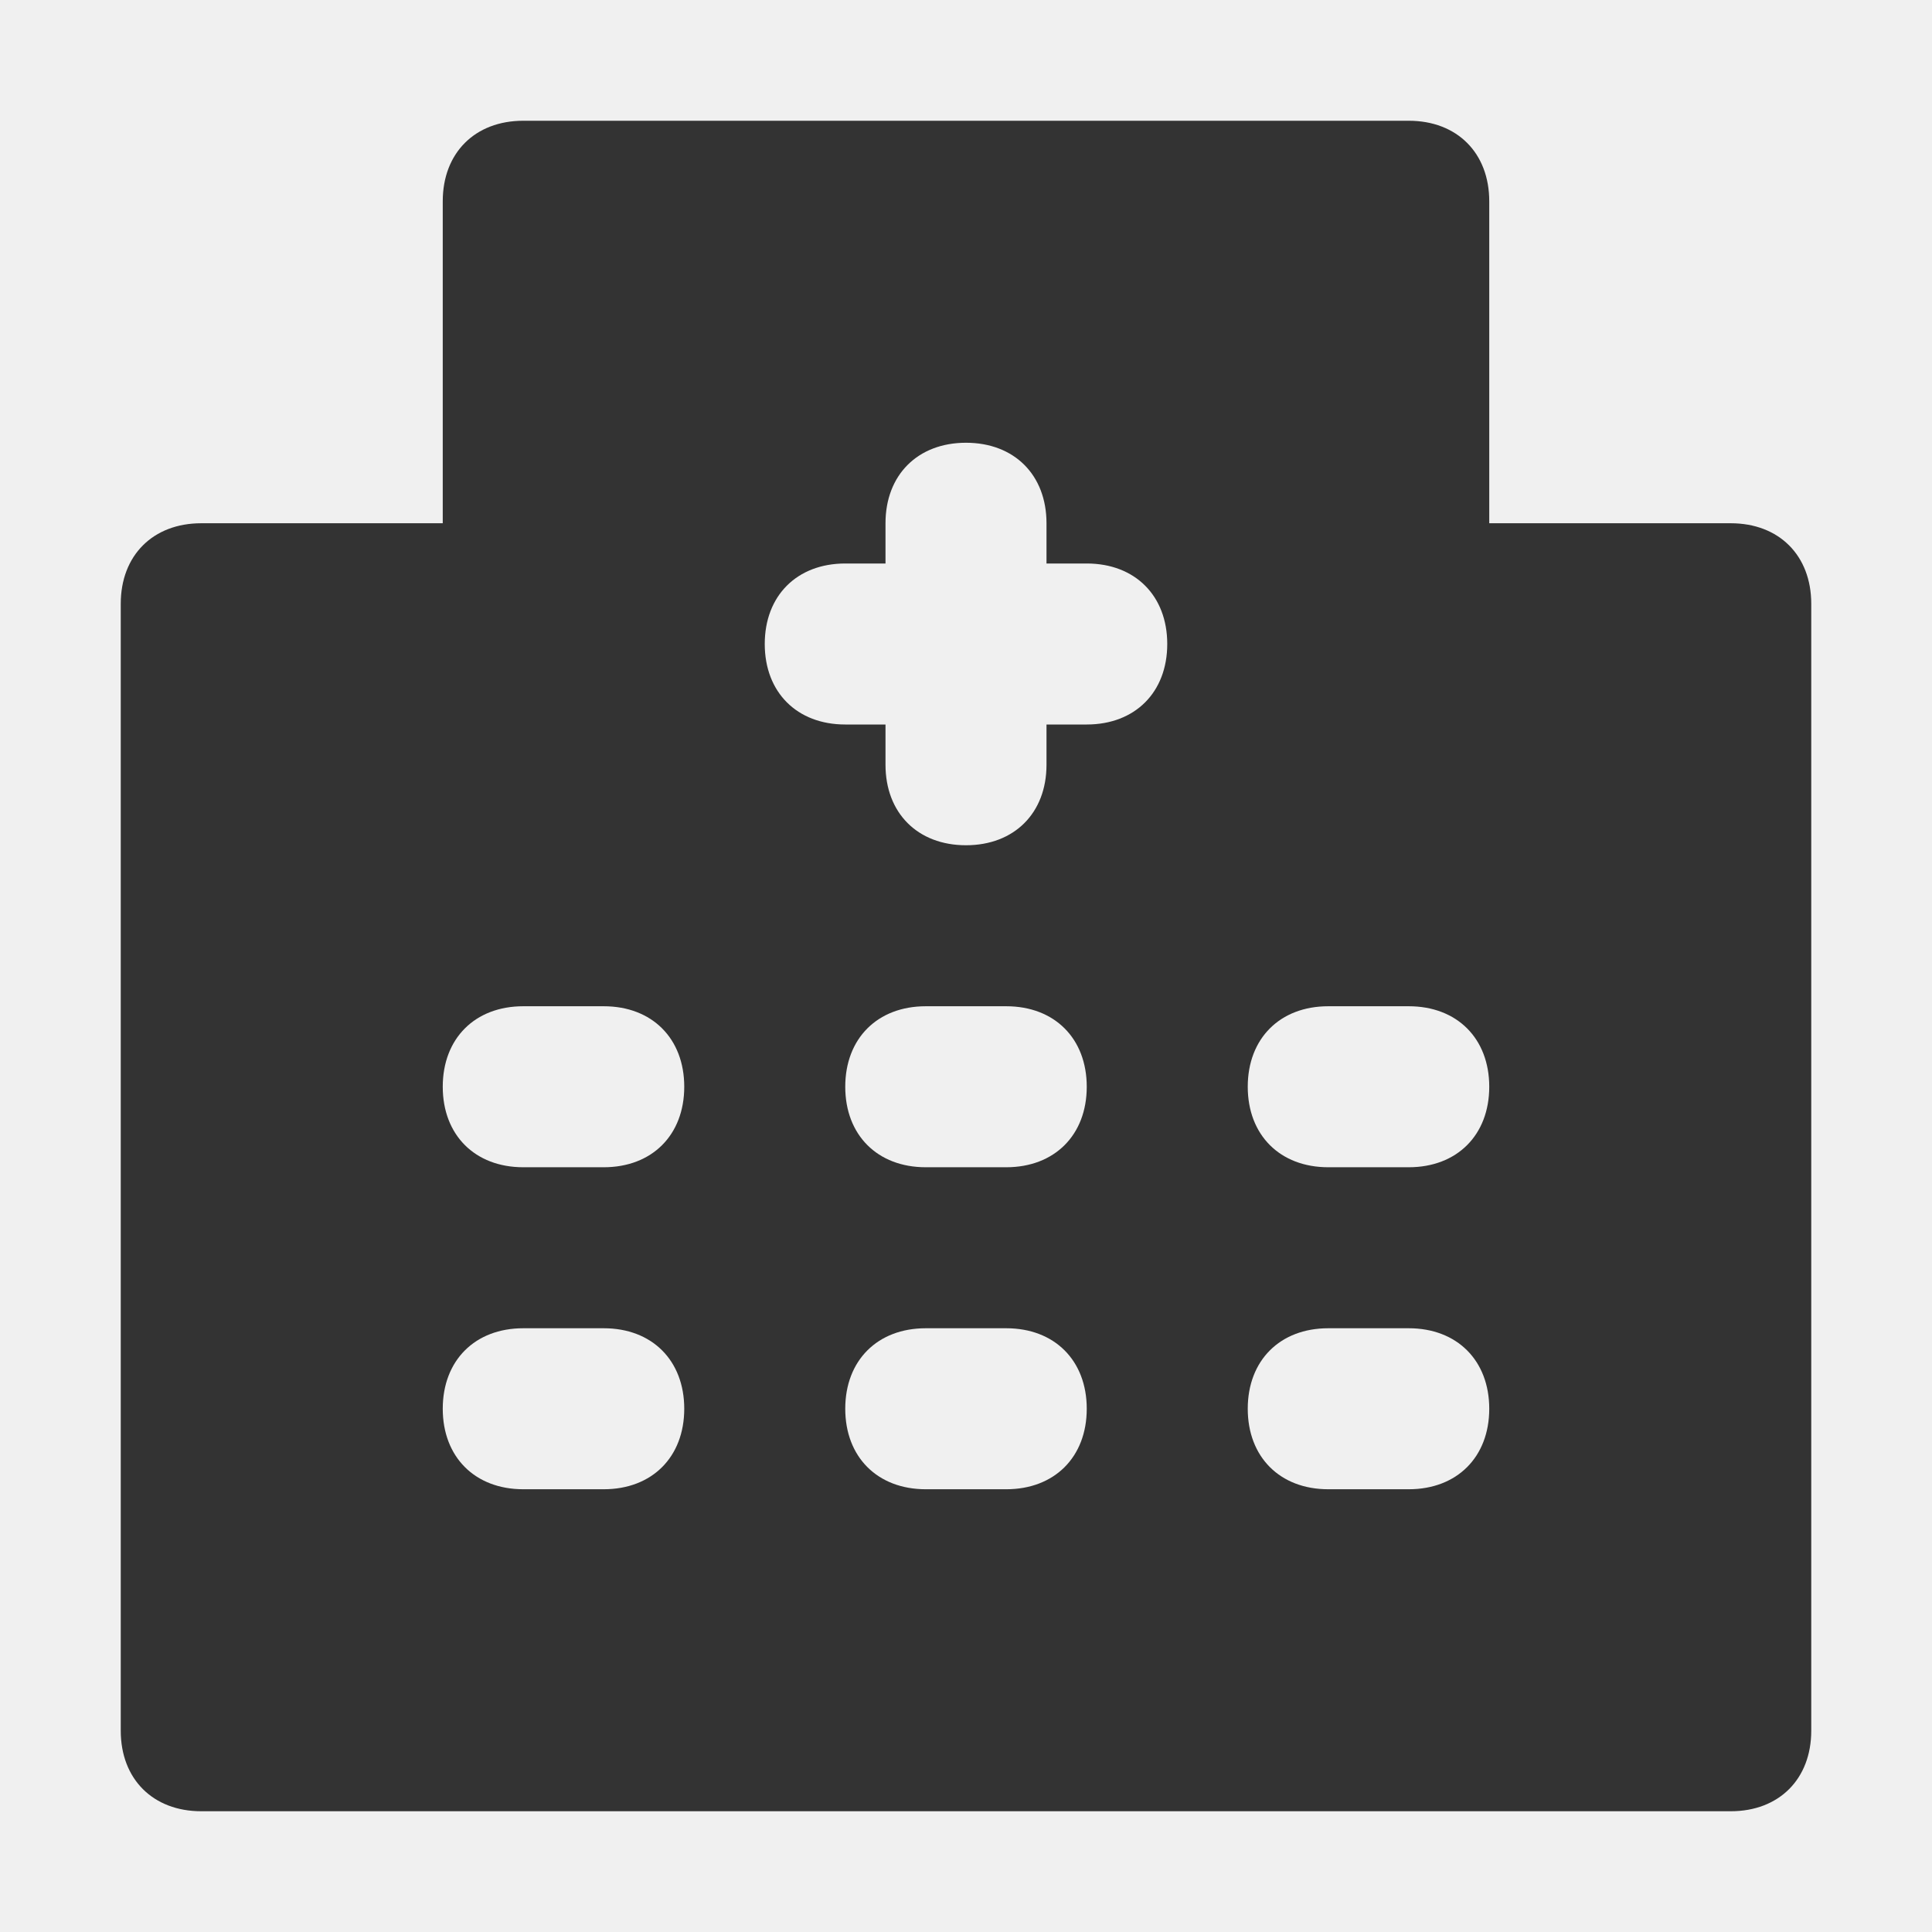
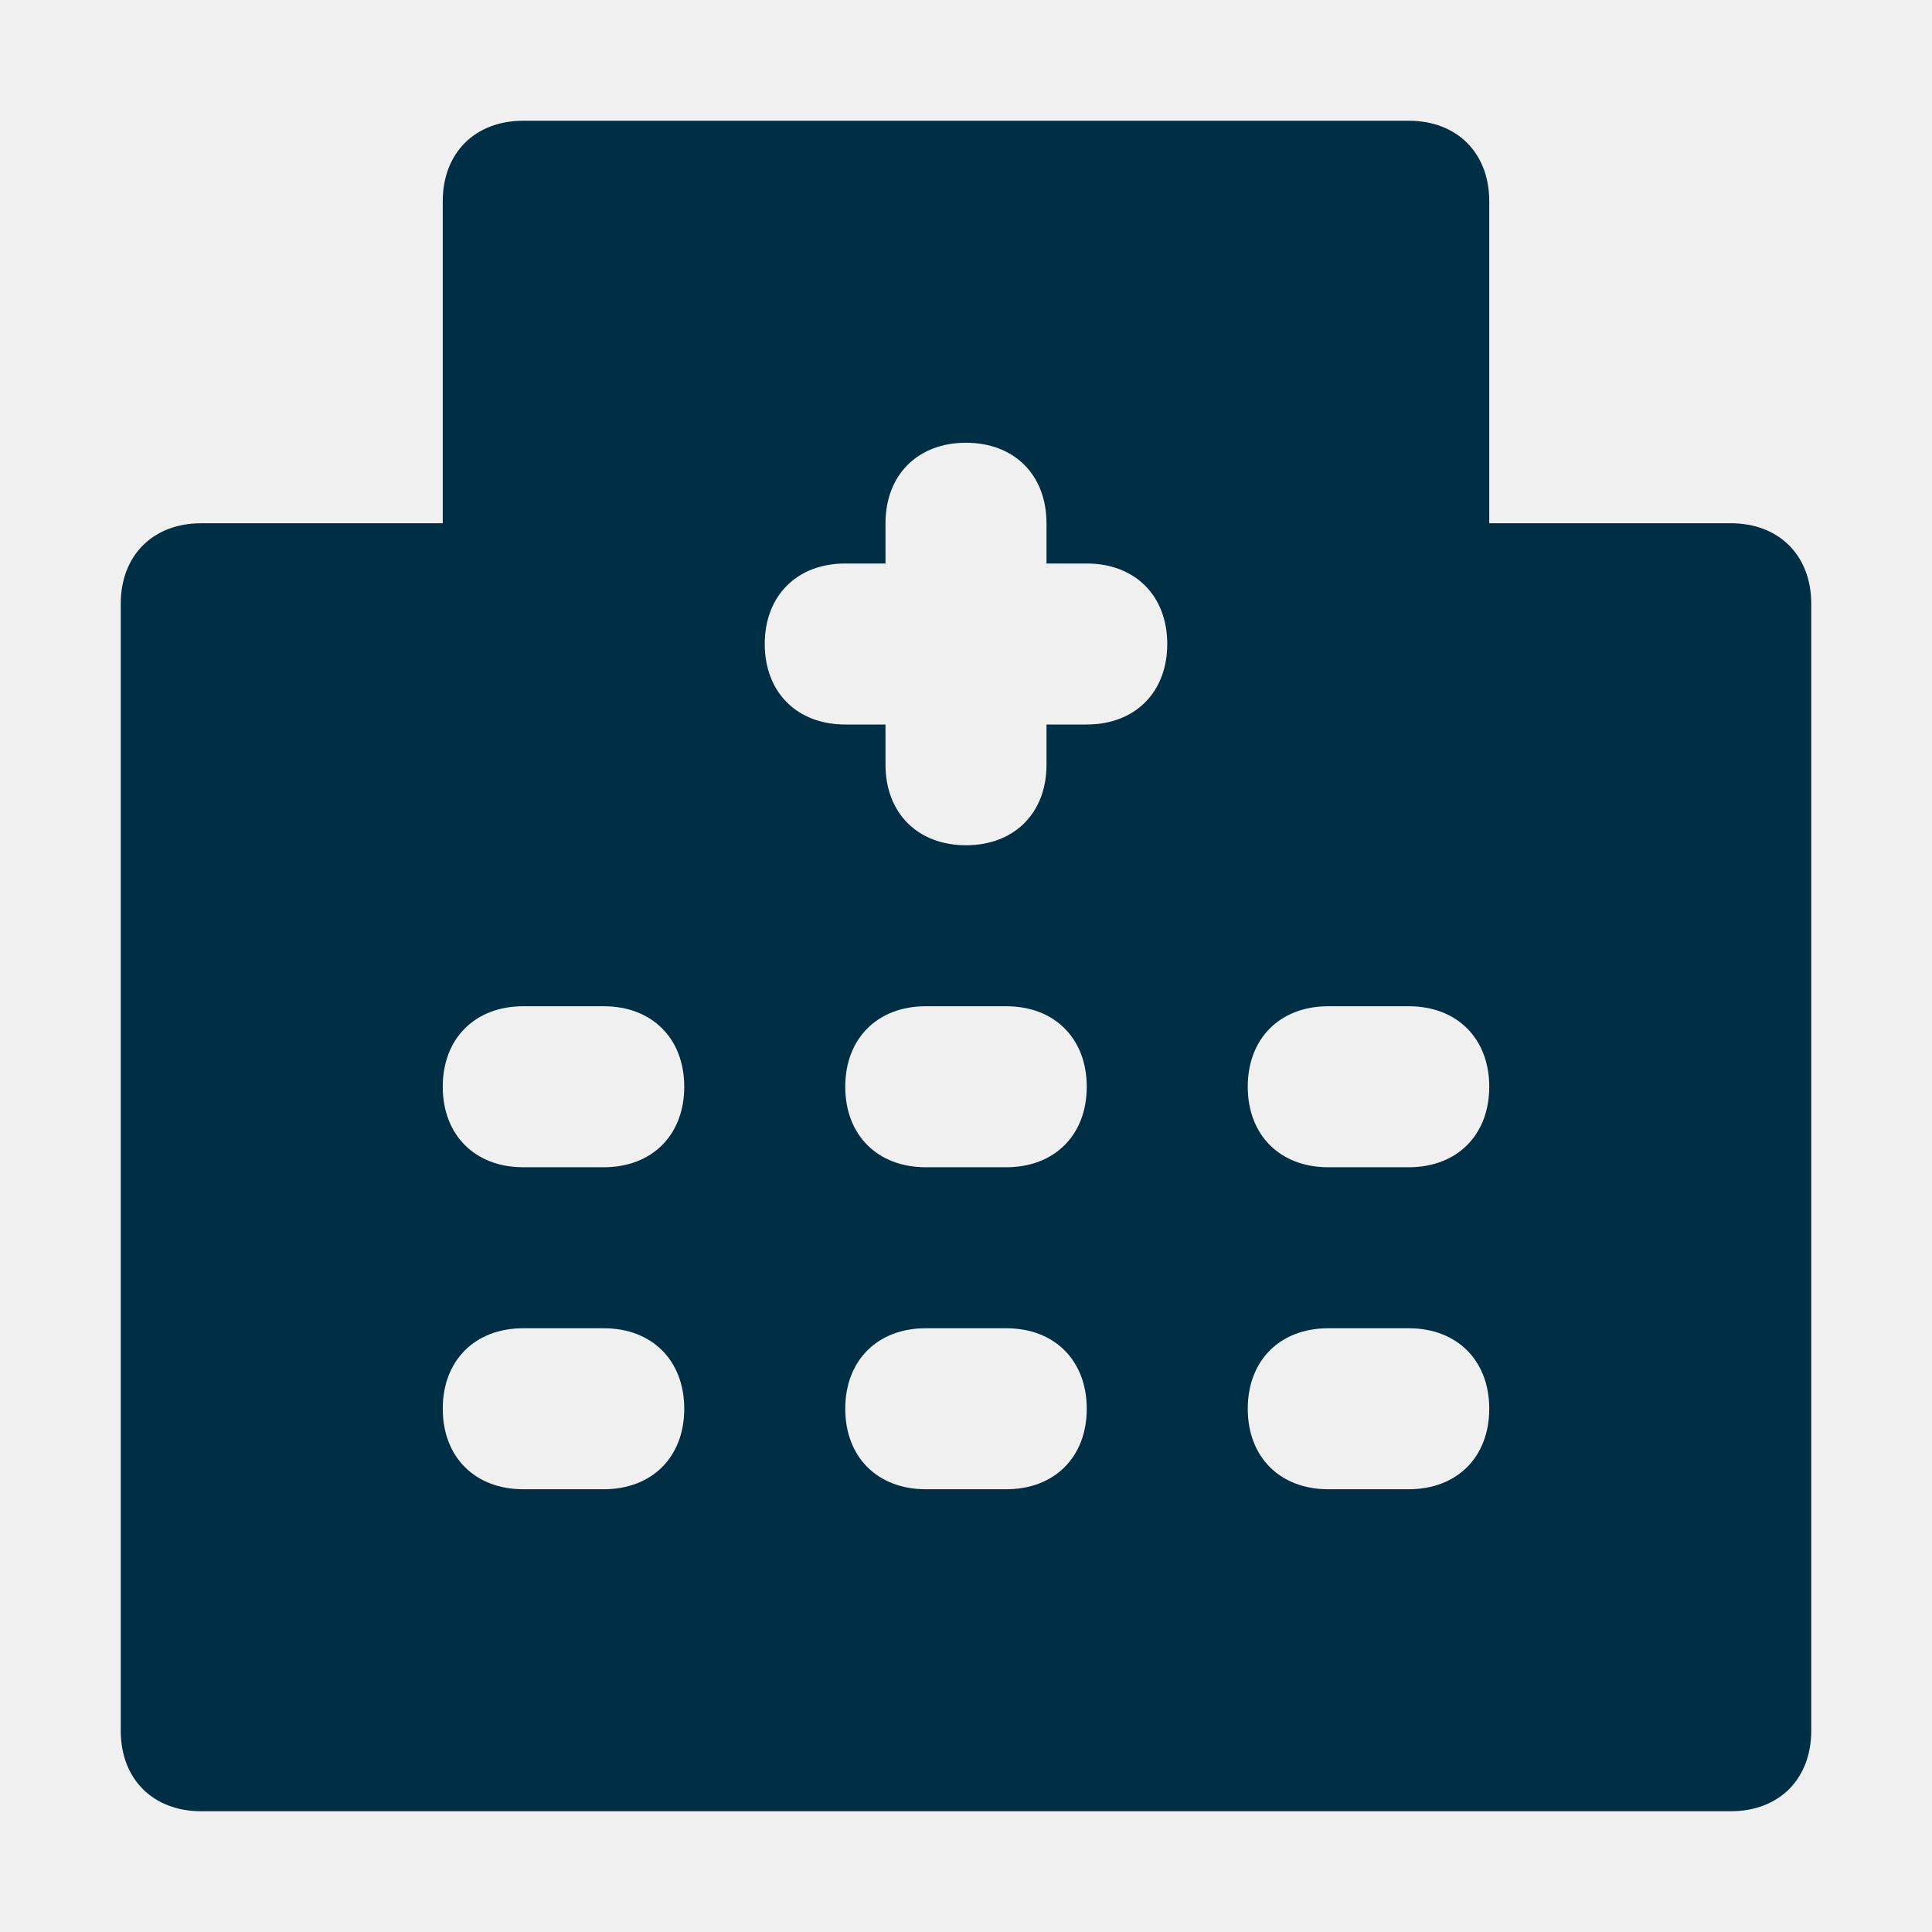
<svg xmlns="http://www.w3.org/2000/svg" width="12" height="12" viewBox="0 0 12 12" fill="none">
-   <g clip-path="url(#clip0_2013_456)">
-     <path d="M10.75 3.25H9.25V1.25C9.25 0.95 9.05 0.75 8.75 0.75H3.25C2.95 0.75 2.75 0.95 2.75 1.25V3.25H1.25C0.95 3.25 0.75 3.45 0.75 3.75V10.75C0.75 11.05 0.95 11.25 1.25 11.25H10.75C11.05 11.25 11.25 11.05 11.25 10.75V3.75C11.25 3.45 11.05 3.25 10.75 3.25ZM3.75 9.25H3.25C2.95 9.25 2.75 9.05 2.75 8.75C2.75 8.45 2.95 8.25 3.25 8.25H3.75C4.05 8.25 4.25 8.45 4.25 8.75C4.25 9.05 4.05 9.25 3.75 9.25ZM3.75 7.25H3.25C2.95 7.25 2.75 7.05 2.75 6.75C2.75 6.45 2.95 6.25 3.25 6.25H3.75C4.05 6.25 4.25 6.45 4.25 6.75C4.25 7.05 4.05 7.25 3.75 7.25ZM6.25 9.25H5.75C5.45 9.25 5.25 9.05 5.25 8.75C5.25 8.45 5.45 8.25 5.75 8.25H6.25C6.55 8.25 6.75 8.45 6.75 8.75C6.75 9.05 6.55 9.25 6.25 9.25ZM6.25 7.25H5.75C5.45 7.25 5.25 7.05 5.25 6.75C5.25 6.45 5.45 6.25 5.75 6.25H6.25C6.55 6.25 6.75 6.45 6.75 6.75C6.75 7.05 6.55 7.25 6.25 7.25ZM6.75 4.5H6.5V4.75C6.5 5.05 6.3 5.25 6 5.25C5.7 5.25 5.5 5.05 5.5 4.75V4.5H5.25C4.95 4.5 4.75 4.3 4.75 4C4.75 3.7 4.95 3.5 5.25 3.5H5.5V3.25C5.5 2.95 5.7 2.75 6 2.75C6.3 2.75 6.5 2.95 6.5 3.25V3.5H6.75C7.05 3.5 7.25 3.7 7.25 4C7.25 4.3 7.05 4.5 6.75 4.5ZM8.75 9.25H8.25C7.95 9.25 7.75 9.05 7.75 8.75C7.75 8.45 7.95 8.25 8.25 8.25H8.75C9.05 8.25 9.25 8.45 9.25 8.75C9.25 9.05 9.05 9.25 8.75 9.25ZM8.75 7.25H8.25C7.95 7.25 7.75 7.05 7.75 6.75C7.75 6.45 7.95 6.25 8.25 6.25H8.75C9.05 6.25 9.25 6.45 9.25 6.75C9.25 7.05 9.05 7.25 8.75 7.25Z" fill="#333333" />
+   <g clip-path="url(#clip0_1_446)">
+     <path d="M10.75 3.25H9.25V1.25C9.25 0.95 9.05 0.75 8.75 0.75H3.25C2.95 0.75 2.75 0.95 2.75 1.25V3.25H1.25C0.95 3.25 0.75 3.45 0.75 3.75V10.75C0.75 11.05 0.95 11.25 1.25 11.25H10.75C11.05 11.25 11.25 11.05 11.25 10.75V3.75C11.25 3.45 11.05 3.25 10.75 3.25ZM3.75 9.25H3.25C2.95 9.25 2.75 9.05 2.75 8.75C2.75 8.45 2.95 8.25 3.25 8.25H3.75C4.05 8.25 4.25 8.45 4.25 8.75C4.25 9.05 4.05 9.25 3.75 9.25ZM3.75 7.25H3.25C2.95 7.25 2.75 7.05 2.75 6.75C2.75 6.45 2.95 6.25 3.25 6.25H3.75C4.05 6.25 4.25 6.45 4.25 6.75C4.25 7.05 4.05 7.25 3.75 7.25ZM6.25 9.25H5.75C5.45 9.25 5.25 9.05 5.25 8.75C5.25 8.45 5.45 8.25 5.75 8.25H6.25C6.55 8.25 6.75 8.45 6.75 8.75C6.75 9.05 6.55 9.25 6.25 9.25ZM6.25 7.25H5.75C5.45 7.25 5.25 7.05 5.25 6.75C5.25 6.45 5.45 6.25 5.75 6.25H6.25C6.55 6.25 6.75 6.45 6.75 6.75C6.75 7.05 6.55 7.25 6.25 7.25ZM6.75 4.5H6.5V4.75C6.5 5.05 6.3 5.25 6 5.25C5.7 5.25 5.5 5.05 5.5 4.75V4.5H5.25C4.95 4.5 4.75 4.3 4.75 4C4.75 3.7 4.95 3.5 5.25 3.5H5.5V3.25C5.5 2.95 5.7 2.75 6 2.75C6.3 2.75 6.5 2.95 6.5 3.25V3.5H6.75C7.05 3.5 7.25 3.7 7.25 4C7.25 4.3 7.05 4.5 6.75 4.5ZM8.75 9.25H8.25C7.95 9.25 7.75 9.05 7.75 8.75C7.75 8.45 7.95 8.25 8.25 8.25H8.75C9.05 8.25 9.25 8.45 9.25 8.75C9.25 9.05 9.05 9.25 8.75 9.25ZM8.75 7.25H8.25C7.95 7.25 7.75 7.05 7.75 6.75C7.75 6.45 7.95 6.25 8.25 6.25H8.75C9.05 6.25 9.25 6.45 9.25 6.75C9.25 7.05 9.05 7.25 8.75 7.25Z" fill="#002E45" />
  </g>
  <defs>
-     <clipPath id="clip0_2013_456">
+     <clipPath id="clip0_1_446">
      <rect width="12" height="12" fill="white" />
    </clipPath>
  </defs>
</svg>
